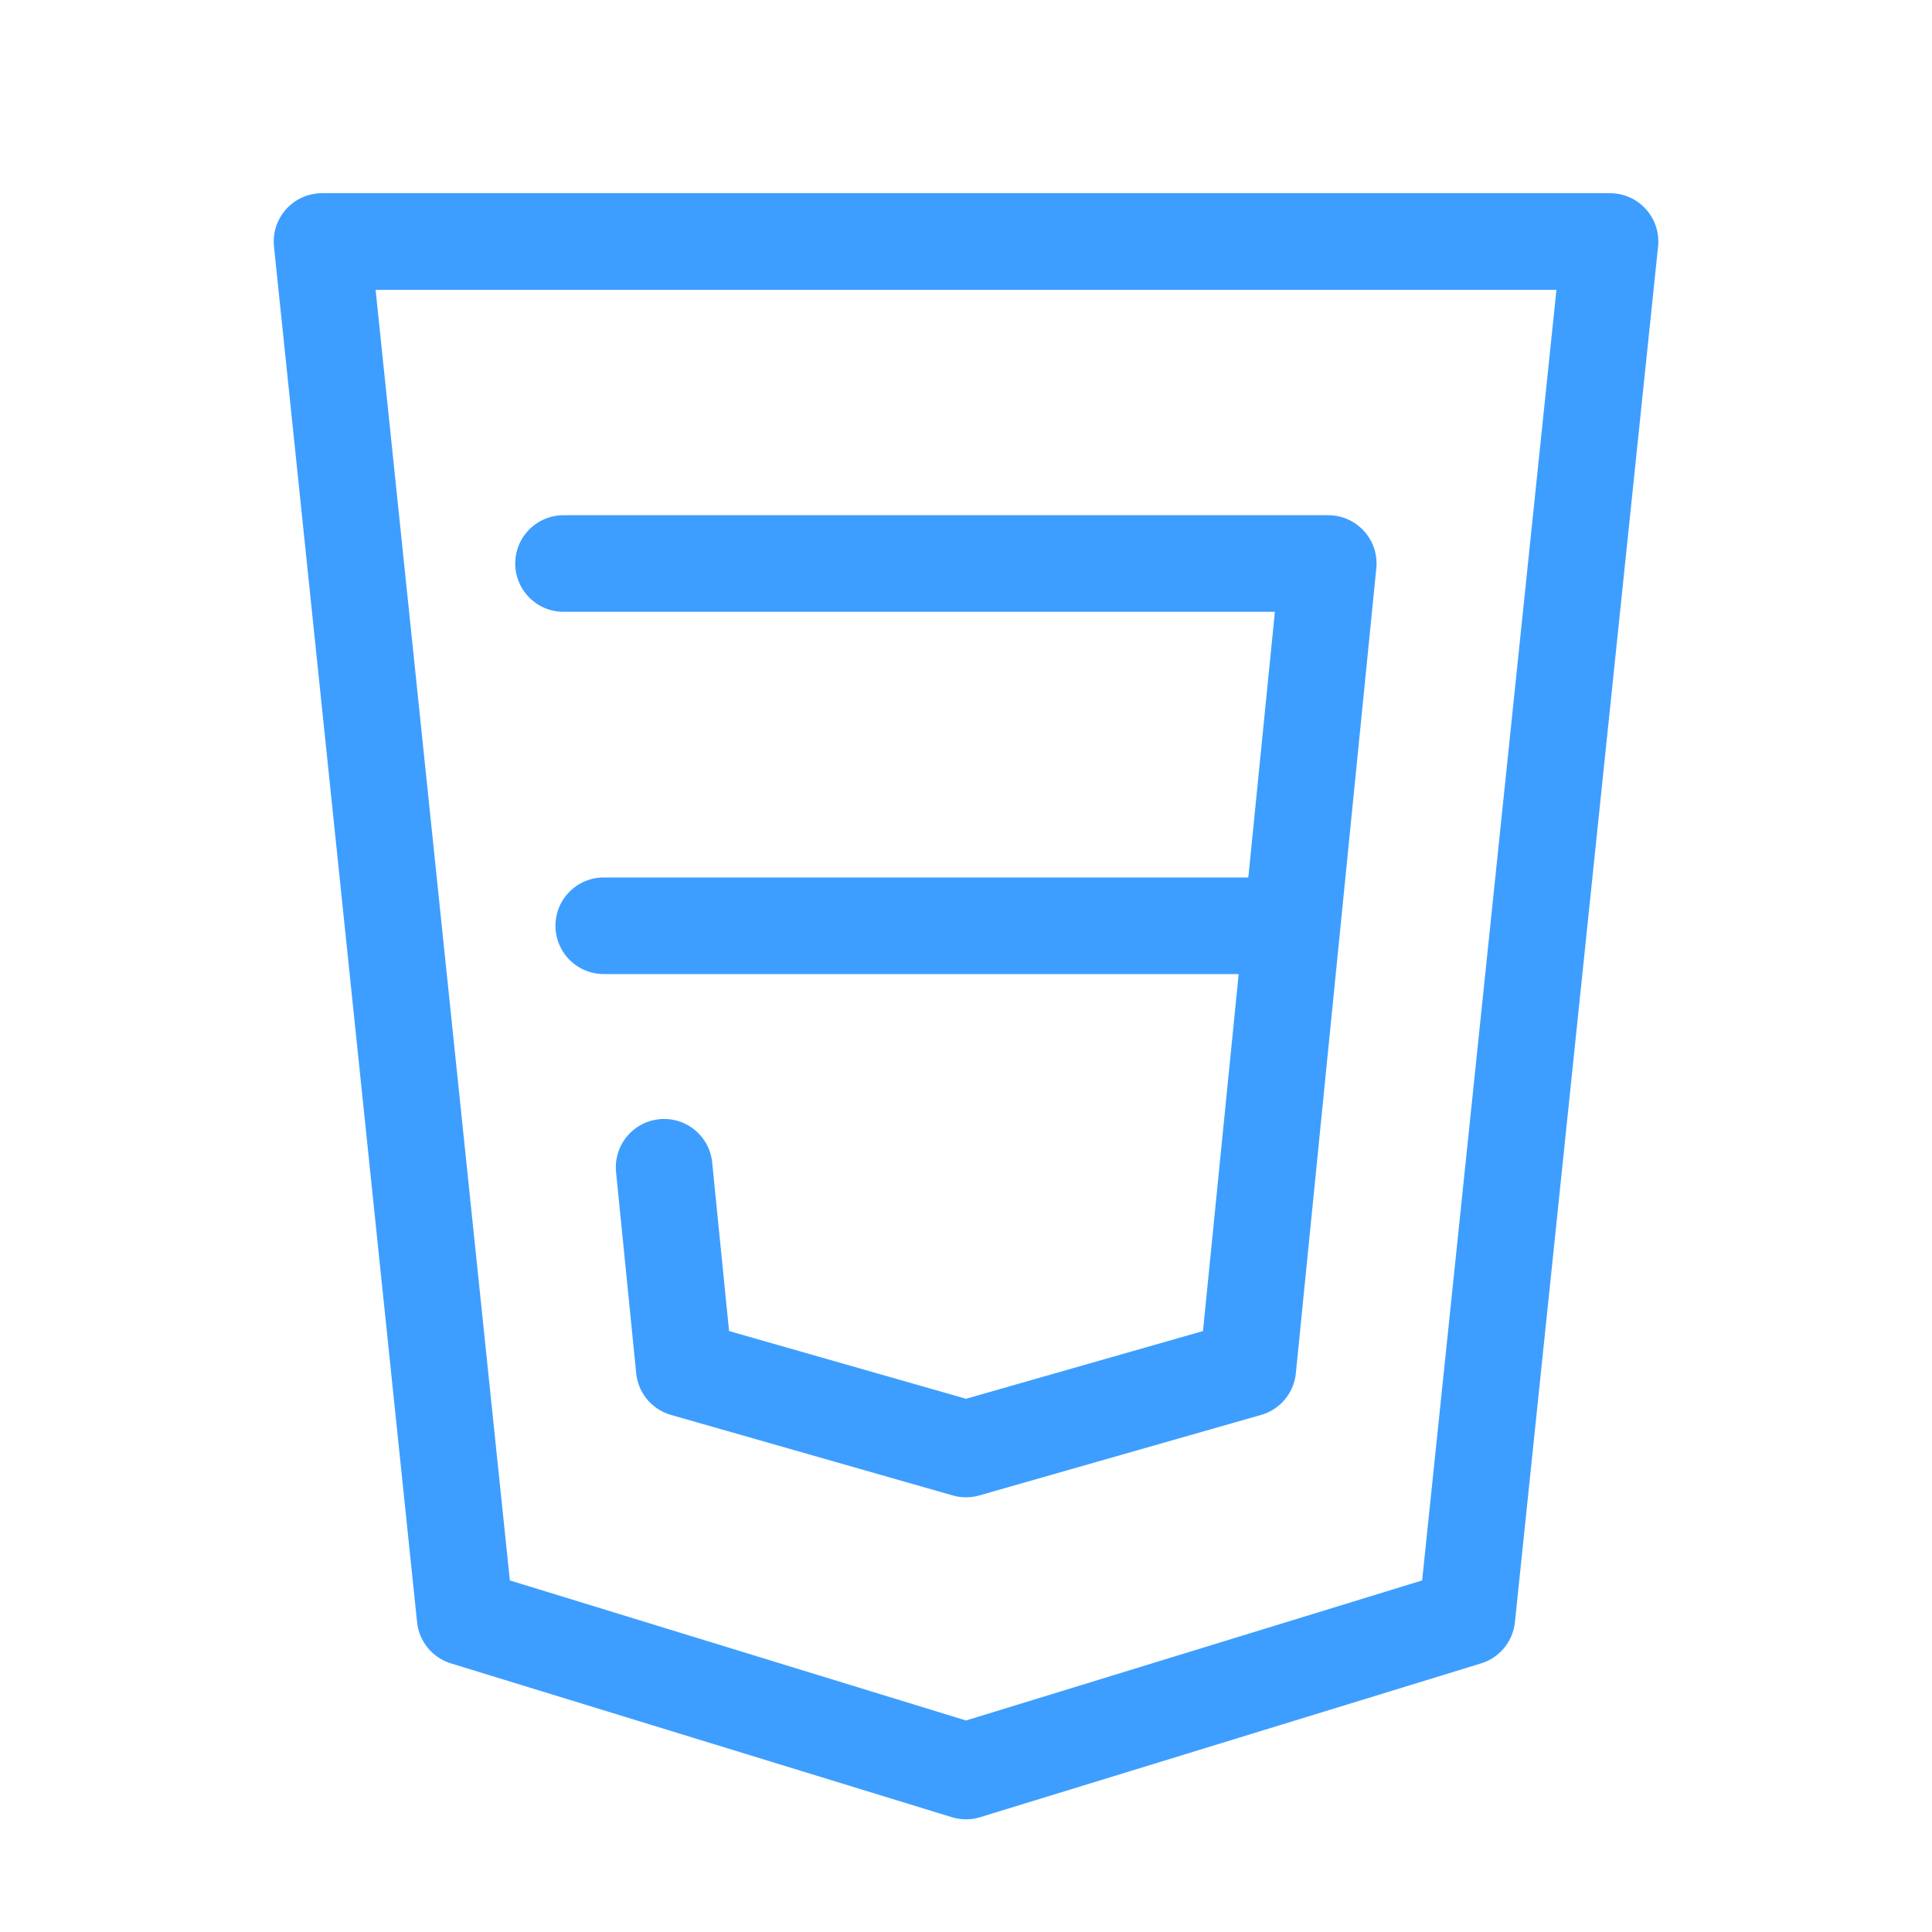
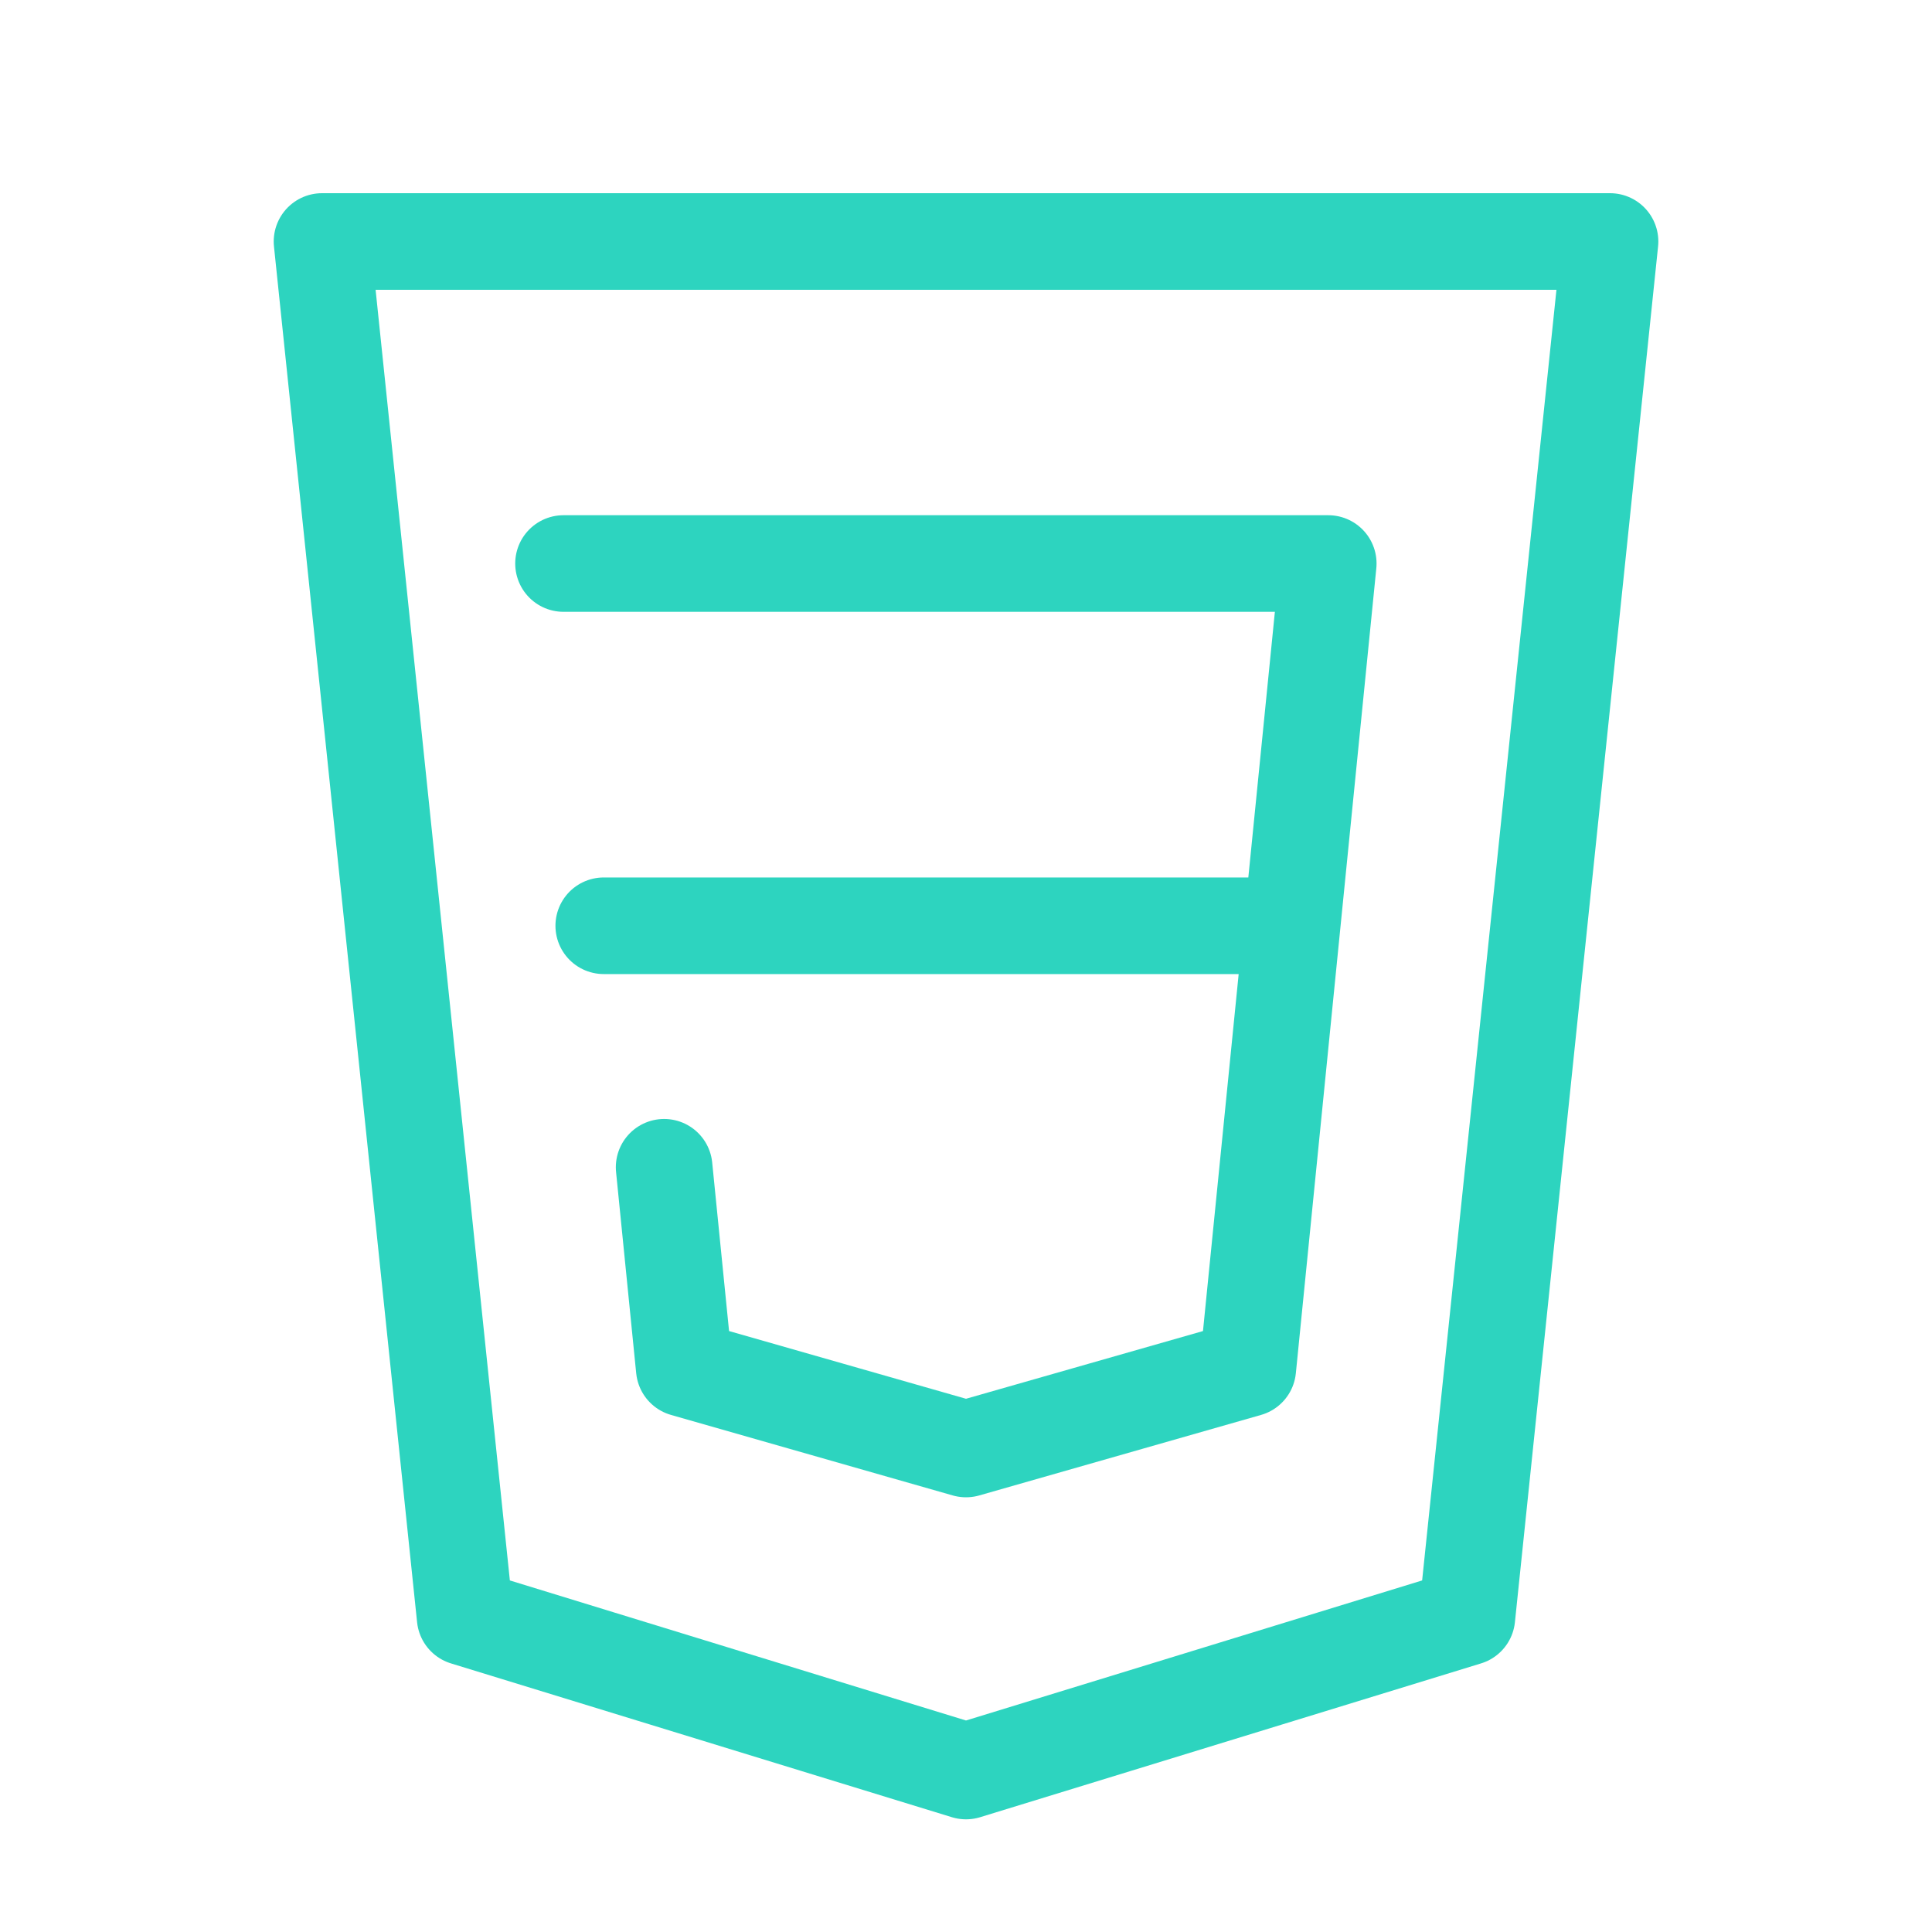
<svg xmlns="http://www.w3.org/2000/svg" width="40" height="40" viewBox="0 0 40 40" fill="none" version="1.1" id="svg2">
  <defs id="defs2" />
-   <path d="M6.667 5L9.63 33.483L20 36.667L30.37 33.483L33.334 5H6.667Z" stroke="#d53dff" stroke-width="2" stroke-linecap="round" stroke-linejoin="round" id="path1" style="stroke:#3d9eff;stroke-opacity:1" />
-   <path d="M11.667 11.667H27.5L25.834 28.333L20 30L14.167 28.333L13.75 24.167M26.667 19.167H12.5" stroke="#d53dff" stroke-width="2" stroke-linecap="round" stroke-linejoin="round" id="path2" style="stroke:#3d9eff;stroke-opacity:1" />
+   <path d="M6.667 5L9.63 33.483L20 36.667L30.37 33.483L33.334 5H6.667Z" stroke="#2dd4bf" stroke-width="2" stroke-linecap="round" stroke-linejoin="round" id="path1" style="stroke:#2dd4bf;stroke-opacity:1" />
+   <path d="M11.667 11.667H27.5L25.834 28.333L20 30L14.167 28.333L13.75 24.167M26.667 19.167H12.5" stroke="#2dd4bf" stroke-width="2" stroke-linecap="round" stroke-linejoin="round" id="path2" style="stroke:#2dd4bf;stroke-opacity:1" />
</svg>
